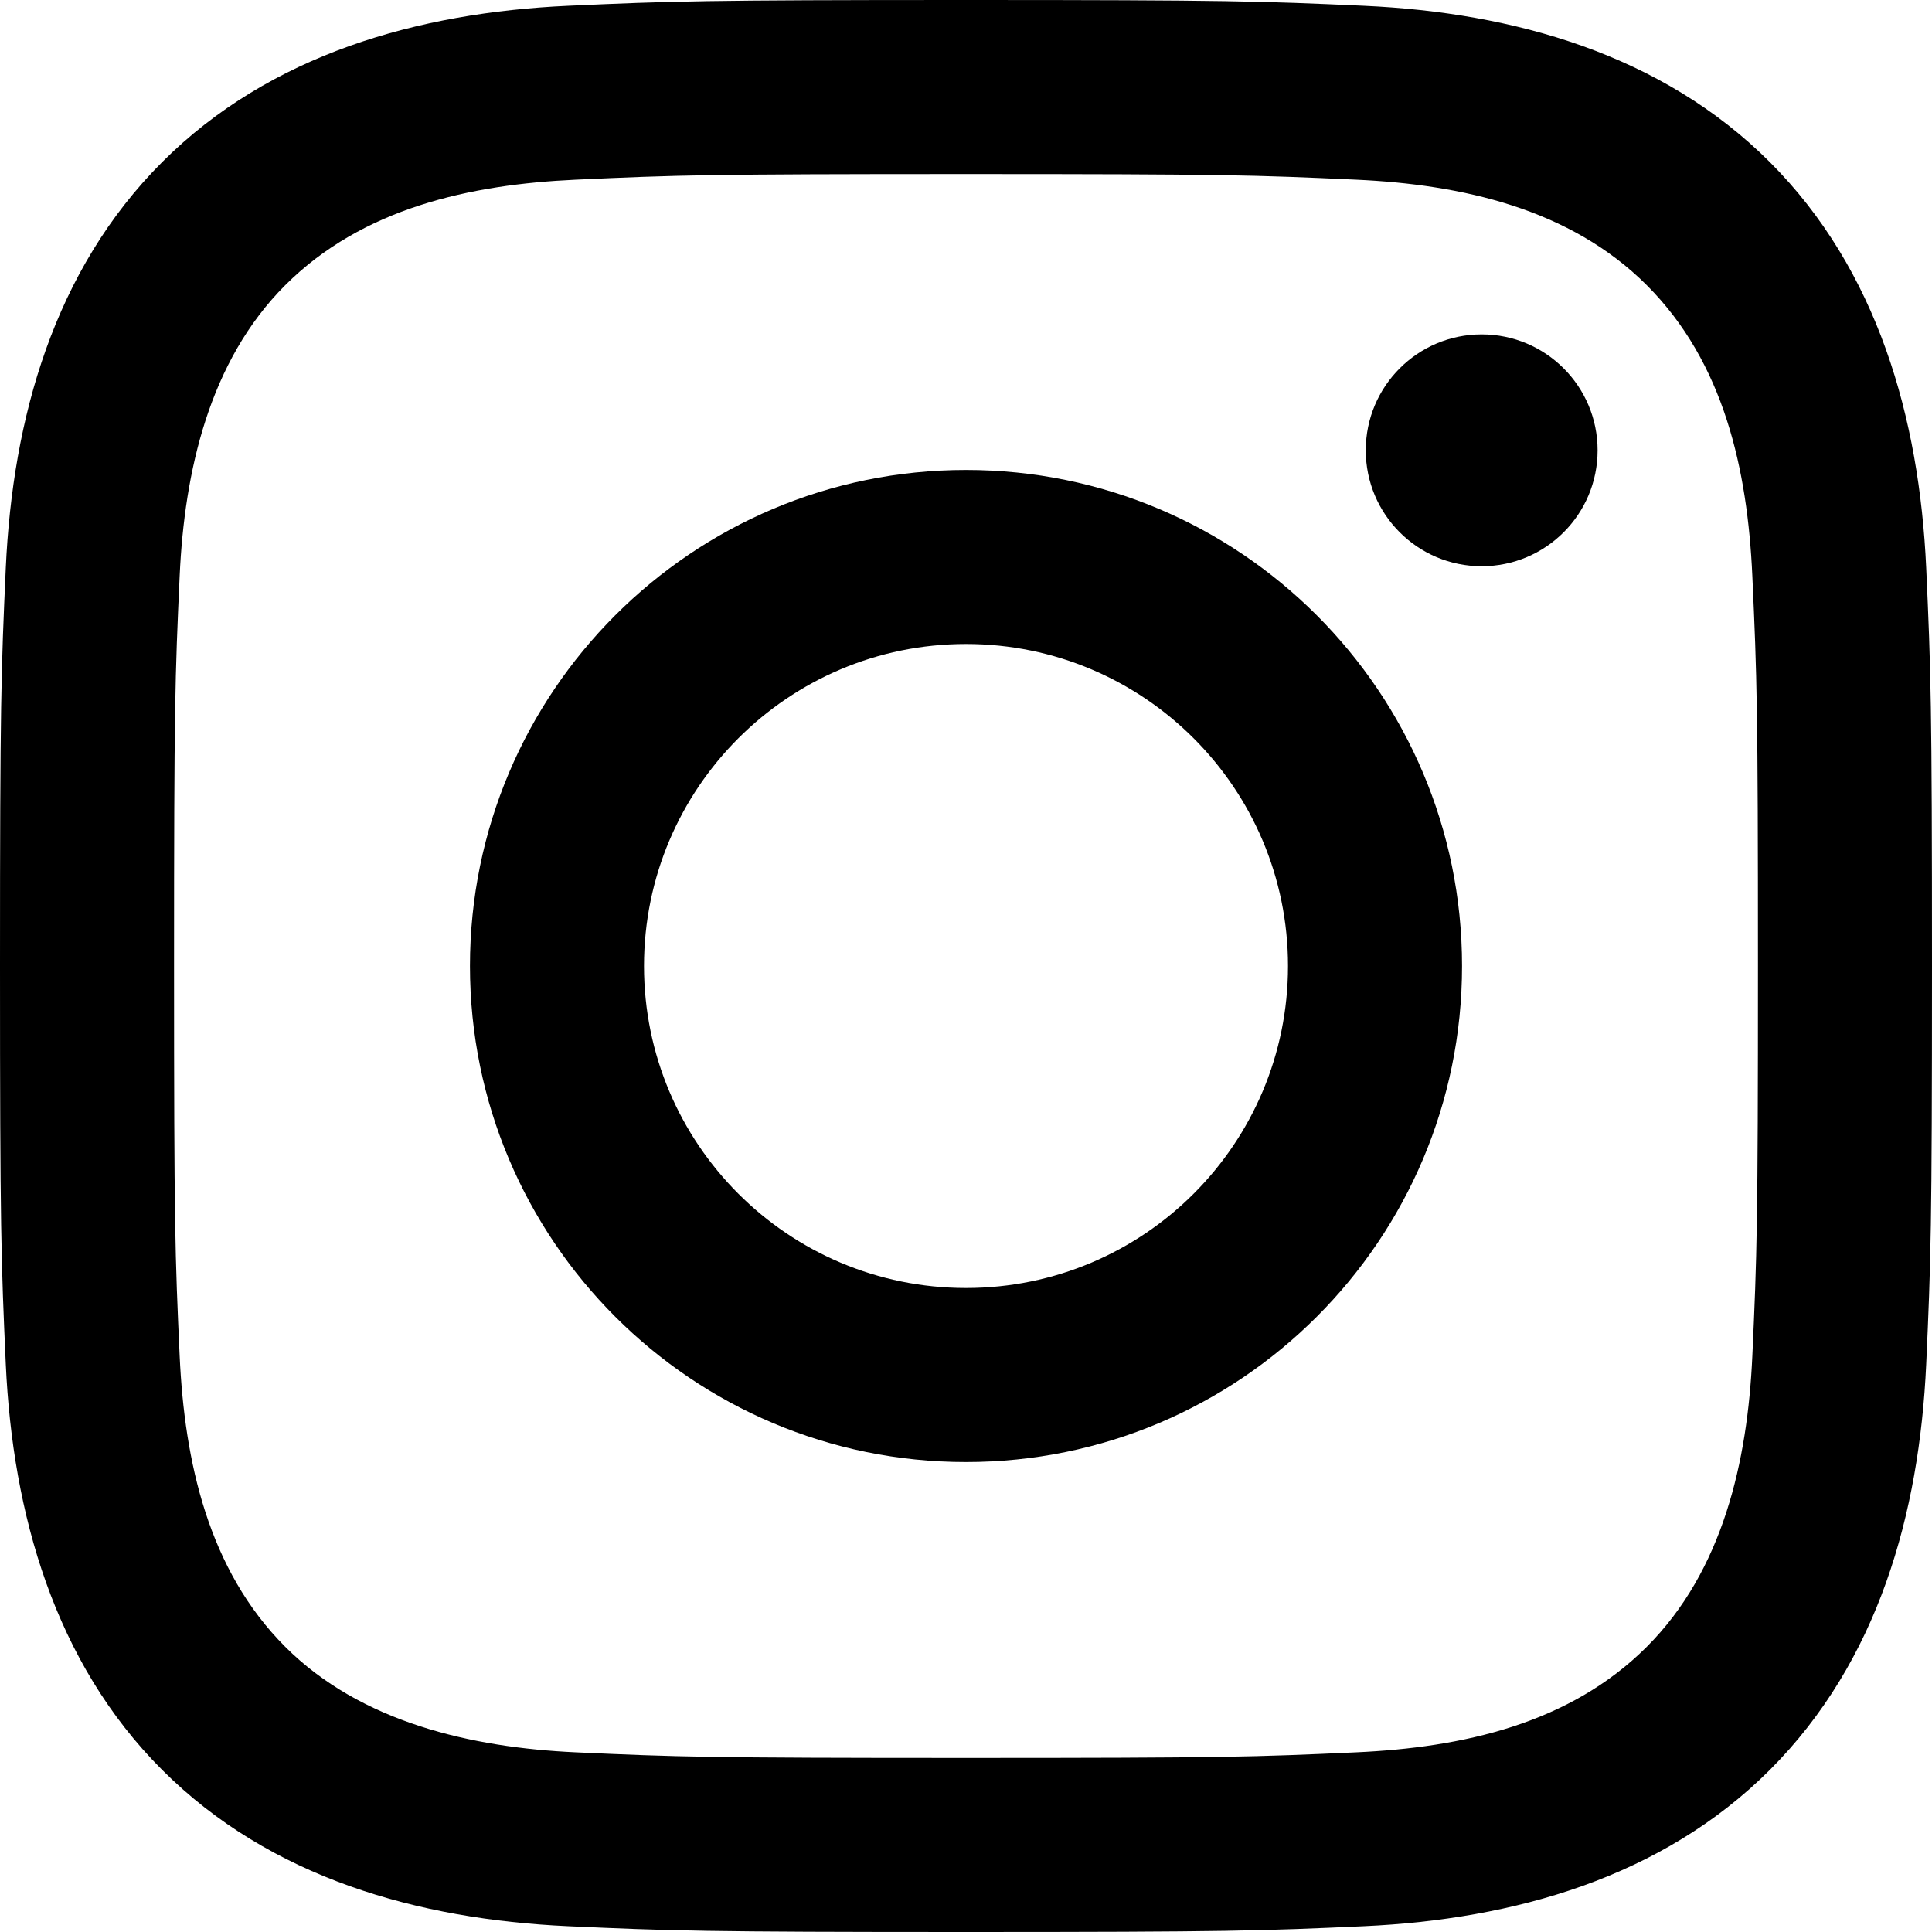
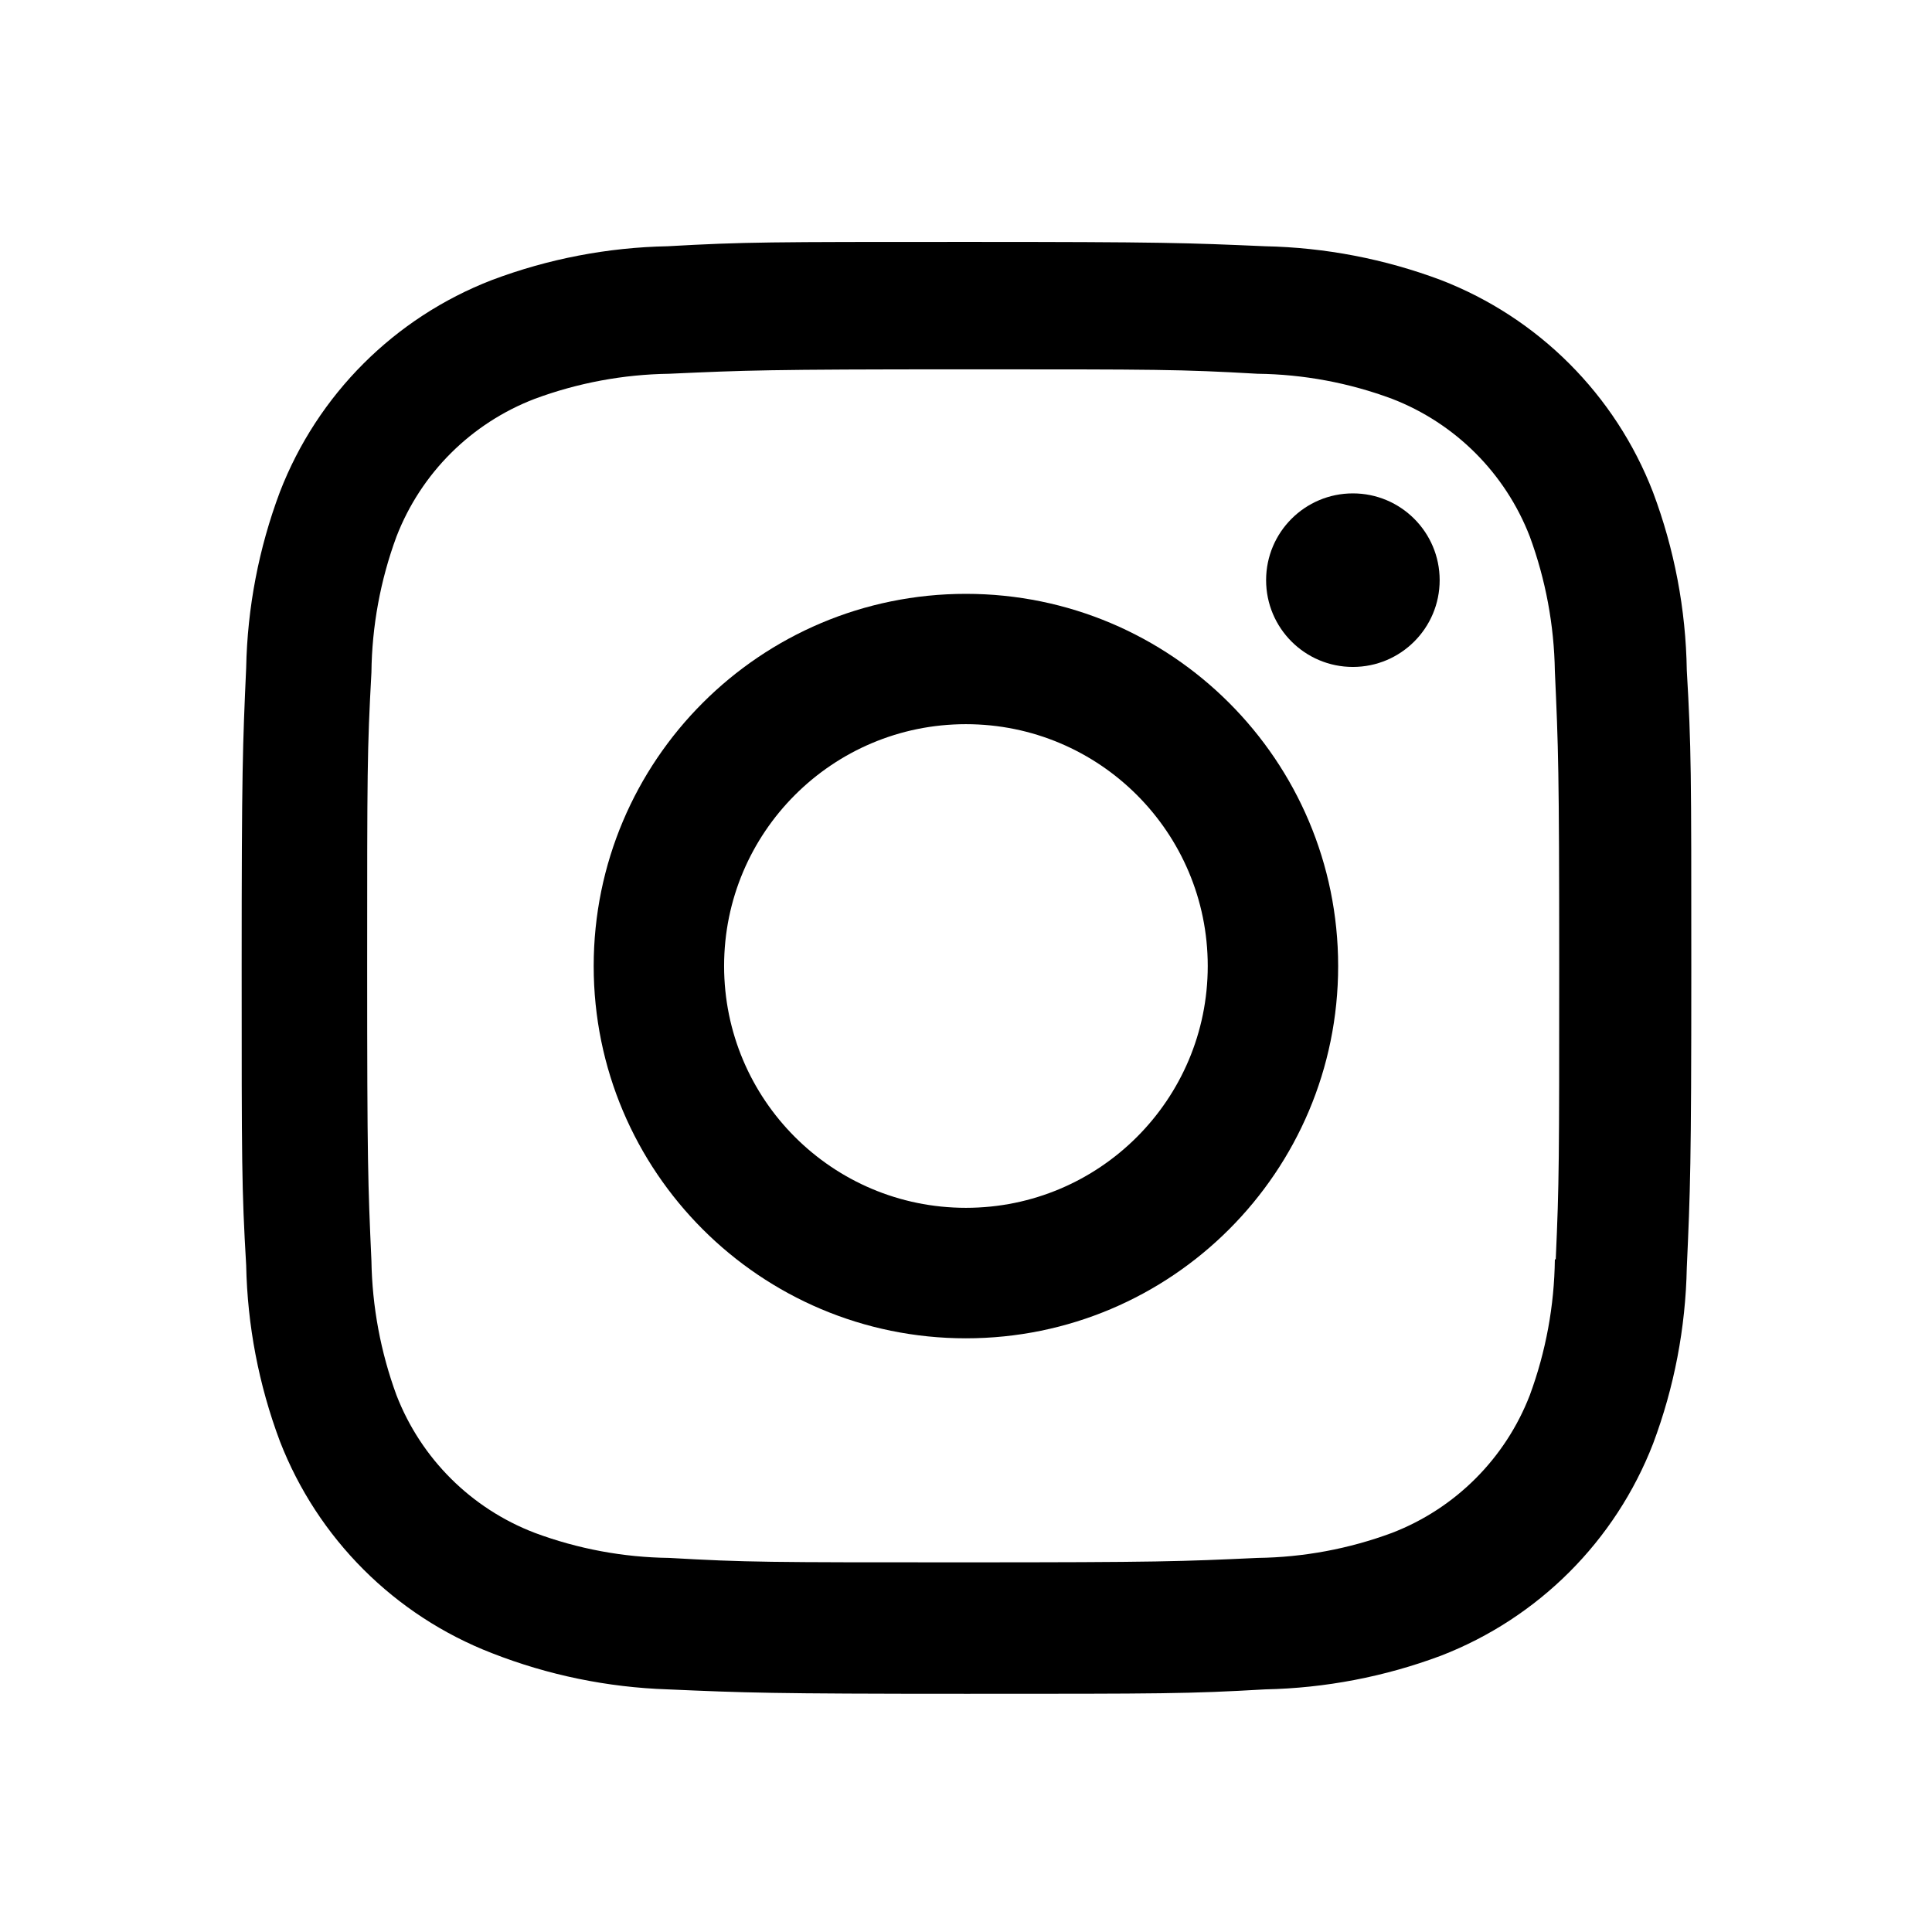
- <svg xmlns="http://www.w3.org/2000/svg" version="1.1" id="Capa_1" x="0px" y="0px" viewBox="0 0 24 24" style="enable-background:new 0 0 24 24;" xml:space="preserve" width="512" height="512">
-   <g>
-     <path d="M12,2.162c3.204,0,3.584,0.012,4.849,0.07c1.308,0.06,2.655,0.358,3.608,1.311c0.962,0.962,1.251,2.296,1.311,3.608   c0.058,1.265,0.07,1.645,0.07,4.849c0,3.204-0.012,3.584-0.07,4.849c-0.059,1.301-0.364,2.661-1.311,3.608   c-0.962,0.962-2.295,1.251-3.608,1.311c-1.265,0.058-1.645,0.07-4.849,0.07s-3.584-0.012-4.849-0.07   c-1.291-0.059-2.669-0.371-3.608-1.311c-0.957-0.957-1.251-2.304-1.311-3.608c-0.058-1.265-0.07-1.645-0.07-4.849   c0-3.204,0.012-3.584,0.07-4.849c0.059-1.296,0.367-2.664,1.311-3.608c0.96-0.96,2.299-1.251,3.608-1.311   C8.416,2.174,8.796,2.162,12,2.162 M12,0C8.741,0,8.332,0.014,7.052,0.072C5.197,0.157,3.355,0.673,2.014,2.014   C0.668,3.36,0.157,5.198,0.072,7.052C0.014,8.332,0,8.741,0,12c0,3.259,0.014,3.668,0.072,4.948c0.085,1.853,0.603,3.7,1.942,5.038   c1.345,1.345,3.186,1.857,5.038,1.942C8.332,23.986,8.741,24,12,24c3.259,0,3.668-0.014,4.948-0.072   c1.854-0.085,3.698-0.602,5.038-1.942c1.347-1.347,1.857-3.184,1.942-5.038C23.986,15.668,24,15.259,24,12   c0-3.259-0.014-3.668-0.072-4.948c-0.085-1.855-0.602-3.698-1.942-5.038c-1.343-1.343-3.189-1.858-5.038-1.942   C15.668,0.014,15.259,0,12,0z" />
-     <path d="M12,5.838c-3.403,0-6.162,2.759-6.162,6.162c0,3.403,2.759,6.162,6.162,6.162s6.162-2.759,6.162-6.162   C18.162,8.597,15.403,5.838,12,5.838z M12,16c-2.209,0-4-1.791-4-4s1.791-4,4-4s4,1.791,4,4S14.209,16,12,16z" />
-     <circle cx="18.406" cy="5.594" r="1.44" />
-   </g>
+ <svg xmlns="http://www.w3.org/2000/svg" width="24" height="24" viewBox="0 0 24 24" style="fill: rgba(0, 0, 0, 1);transform: ;msFilter:;">
+   <path d="M11.999 7.377a4.623 4.623 0 1 0 0 9.248 4.623 4.623 0 0 0 0-9.248zm0 7.627a3.004 3.004 0 1 1 0-6.008 3.004 3.004 0 0 1 0 6.008z" />
+   <circle cx="16.806" cy="7.207" r="1.078" />
+   <path d="M20.533 6.111A4.605 4.605 0 0 0 17.9 3.479a6.606 6.606 0 0 0-2.186-.42c-.963-.042-1.268-.054-3.71-.054s-2.755 0-3.71.054a6.554 6.554 0 0 0-2.184.42 4.6 4.6 0 0 0-2.633 2.632 6.585 6.585 0 0 0-.419 2.186c-.043.962-.056 1.267-.056 3.71 0 2.442 0 2.753.056 3.71.015.748.156 1.486.419 2.187a4.61 4.61 0 0 0 2.634 2.632 6.584 6.584 0 0 0 2.185.45c.963.042 1.268.055 3.71.055s2.755 0 3.71-.055a6.615 6.615 0 0 0 2.186-.419 4.613 4.613 0 0 0 2.633-2.633c.263-.7.404-1.438.419-2.186.043-.962.056-1.267.056-3.71s0-2.753-.056-3.71a6.581 6.581 0 0 0-.421-2.217zm-1.218 9.532a5.043 5.043 0 0 1-.311 1.688 2.987 2.987 0 0 1-1.712 1.711 4.985 4.985 0 0 1-1.67.311c-.95.044-1.218.055-3.654.055-2.438 0-2.687 0-3.655-.055a4.96 4.96 0 0 1-1.669-.311 2.985 2.985 0 0 1-1.719-1.711 5.08 5.08 0 0 1-.311-1.669c-.043-.95-.053-1.218-.053-3.654 0-2.437 0-2.686.053-3.655a5.038 5.038 0 0 1 .311-1.687c.305-.789.93-1.41 1.719-1.712a5.01 5.01 0 0 1 1.669-.311c.951-.043 1.218-.055 3.655-.055s2.687 0 3.654.055a4.96 4.96 0 0 1 1.67.311 2.991 2.991 0 0 1 1.712 1.712 5.08 5.08 0 0 1 .311 1.669c.043.951.054 1.218.054 3.655 0 2.436 0 2.698-.043 3.654h-.011z" />
</svg>
